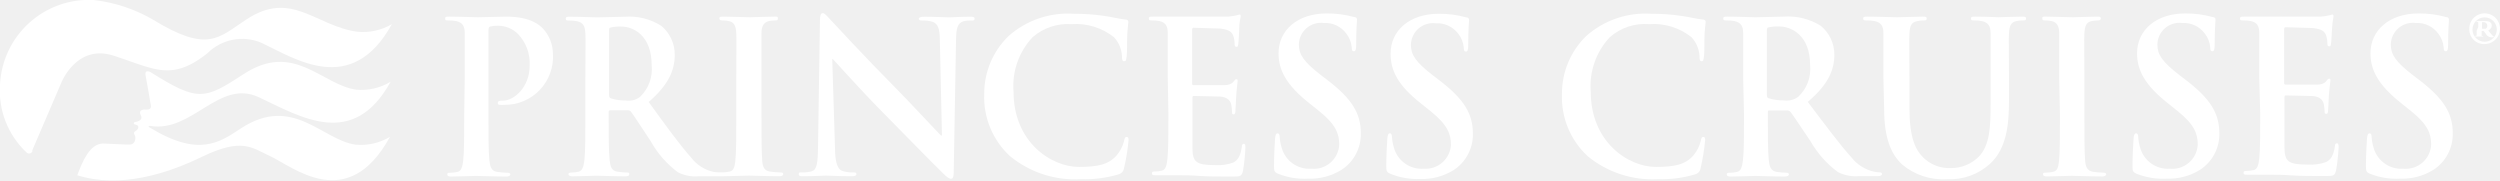
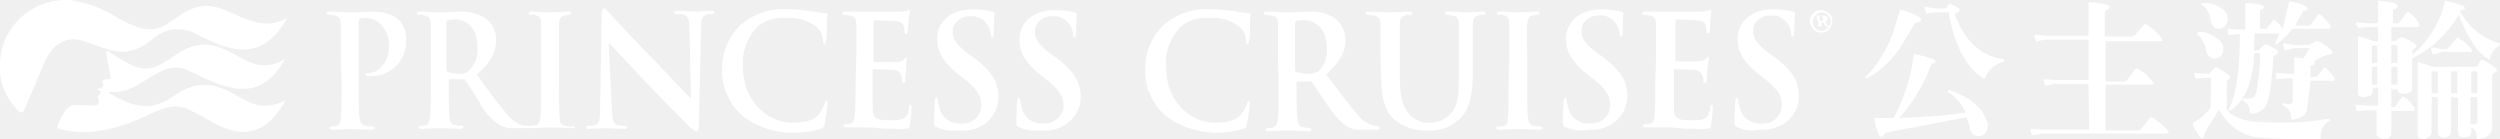
- <svg xmlns="http://www.w3.org/2000/svg" viewBox="0 0 236.05 17.04">
-   <defs>
-     <style>.cls-1{fill:#fff;}</style>
-   </defs>
-   <g id="圖層_2" data-name="圖層 2">
-     <g id="圖層_1-2" data-name="圖層 1">
-       <path class="cls-1" d="M43.88,7.35c0-3,0-3.58,0-4.22s-.19-1-.8-1.14a3.65,3.65,0,0,0-.73-.06c-.21,0-.32,0-.32-.18s.13-.18.41-.18c1,0,2.16.06,2.68.06.76,0,1.84-.06,2.7-.06,2.33,0,3.16.84,3.46,1.14a3.57,3.57,0,0,1,.93,2.37A4.54,4.54,0,0,1,47.61,9.9a2.64,2.64,0,0,1-.39,0c-.09,0-.22,0-.22-.18s.13-.22.52-.22c1,0,2.49-1.26,2.49-3.29a4,4,0,0,0-1.1-3A2.66,2.66,0,0,0,47,2.43a2.44,2.44,0,0,0-.73.08c-.09,0-.15.16-.15.38v8c0,1.83,0,3.41.09,4.26.06.56.17,1,.73,1.08a7.46,7.46,0,0,0,.95.08c.2,0,.3.06.3.16s-.15.2-.35.2c-1.23,0-2.4-.06-2.89-.06s-1.6.06-2.35.06c-.24,0-.37-.06-.37-.2s.08-.16.3-.16a2.89,2.89,0,0,0,.67-.08c.37-.08.47-.52.54-1.1.09-.84.09-2.41.09-4.24Z" />
-       <path class="cls-1" d="M78.84,13.93c0,1.55.3,2.07.69,2.21a3.1,3.1,0,0,0,1,.14c.22,0,.33,0,.33.16s-.18.2-.45.2c-1.28,0-2.07-.06-2.44-.06-.18,0-1.1.06-2.12.06-.26,0-.43,0-.43-.2s.12-.16.32-.16a3.48,3.48,0,0,0,.89-.1c.51-.16.59-.74.61-2.47l.18-11.79c0-.4.06-.68.26-.68s.39.26.73.62,3.23,3.5,6.1,6.39c1.34,1.35,4,4.22,4.33,4.54h.1l-.2-8.94c0-1.21-.2-1.59-.67-1.79a3.18,3.18,0,0,0-1-.12c-.24,0-.32-.06-.32-.18s.22-.18.51-.18c1,0,2,.06,2.38.06.22,0,1-.06,1.93-.06.26,0,.45,0,.45.18s-.12.18-.35.18A2.16,2.16,0,0,0,91,2c-.55.16-.71.58-.73,1.69l-.22,12.57c0,.44-.08.62-.26.62s-.45-.22-.67-.44c-1.24-1.2-3.76-3.8-5.8-5.86s-4.33-4.64-4.68-5h-.06Z" />
-       <path class="cls-1" d="M95.36,14.74a7.57,7.57,0,0,1-2.43-5.87,7.56,7.56,0,0,1,2.29-5.46,8.46,8.46,0,0,1,6.19-2.11,19.12,19.12,0,0,1,2.84.2c.74.1,1.37.28,2,.34.22,0,.29.12.29.24s-.06.4-.1,1.09,0,1.75-.06,2.15-.06.46-.24.46-.2-.16-.2-.44a2.87,2.87,0,0,0-.76-1.83,5.78,5.78,0,0,0-4-1.23,5.06,5.06,0,0,0-3.68,1.23,6.72,6.72,0,0,0-1.8,5.16c0,4.74,3.55,7.09,6.17,7.09,1.74,0,2.8-.2,3.59-1.12a3.33,3.33,0,0,0,.67-1.31c.06-.32.1-.4.25-.4s.18.14.18.3a19.14,19.14,0,0,1-.43,2.65.7.7,0,0,1-.51.58,11.16,11.16,0,0,1-3.53.46A9.69,9.69,0,0,1,95.36,14.74Z" />
-       <path class="cls-1" d="M110.26,7.35c0-3,0-3.58,0-4.22s-.18-1-.78-1.14a3.43,3.43,0,0,0-.7-.06c-.2,0-.31,0-.31-.18s.13-.18.4-.18l1.46,0,1.13,0c.58,0,4.17,0,4.51,0a6.53,6.53,0,0,0,.78-.12,1.67,1.67,0,0,1,.29-.08c.09,0,.11.08.11.18S117,2,117,2.89c0,.2-.05,1.08-.09,1.31s-.05.22-.18.22-.16-.1-.16-.28a2.33,2.33,0,0,0-.11-.72c-.13-.36-.31-.6-1.21-.72-.31,0-2.2-.08-2.56-.08-.09,0-.13.06-.13.2v5c0,.14,0,.22.13.22.4,0,2.47,0,2.88,0s.7-.1.87-.3.2-.26.29-.26.13,0,.13.16-.07.44-.14,1.45c0,.4-.07,1.2-.07,1.33s0,.38-.16.38-.16-.08-.16-.18a5.77,5.77,0,0,0-.07-.72c-.09-.4-.34-.7-1-.78-.34,0-2.13-.06-2.56-.06-.09,0-.11.08-.11.2v1.57c0,.68,0,2.51,0,3.09,0,1.37.32,1.67,2.16,1.67a4.16,4.16,0,0,0,1.69-.24c.47-.24.69-.66.81-1.47,0-.22.07-.3.2-.3s.14.16.14.36a17.17,17.17,0,0,1-.23,2.21c-.13.52-.29.52-1,.52-1.35,0-2.34,0-3.12-.06s-1.33-.06-1.87-.06c-.2,0-.6,0-1,0s-.88,0-1.24,0-.36-.06-.36-.2.07-.16.29-.16a2.71,2.71,0,0,0,.65-.08c.36-.08.45-.52.52-1.1.09-.84.09-2.41.09-4.24Z" />
-       <path class="cls-1" d="M120.66,16.4c-.31-.14-.37-.24-.37-.68,0-1.1.08-2.29.1-2.61s.08-.52.24-.52.2.18.2.34a4.25,4.25,0,0,0,.18,1,2.71,2.71,0,0,0,2.81,2,2.4,2.4,0,0,0,2.63-2.27c0-1-.29-1.89-1.92-3.19l-.9-.72c-2.16-1.71-2.91-3.11-2.91-4.72,0-2.19,1.81-3.76,4.53-3.76a9.38,9.38,0,0,1,2.61.34c.18,0,.27.1.27.24s-.08.84-.08,2.39c0,.44-.06.6-.22.6s-.2-.12-.2-.36a2.43,2.43,0,0,0-.51-1.31,2.47,2.47,0,0,0-2.14-1,2.08,2.08,0,0,0-2.34,2.05c0,.92.45,1.61,2.08,2.87l.55.42c2.38,1.81,3.22,3.19,3.22,5.08a4,4,0,0,1-1.85,3.46,5.61,5.61,0,0,1-3.12.82A6.71,6.71,0,0,1,120.66,16.4Z" />
-       <path class="cls-1" d="M131.26,16.4c-.31-.14-.37-.24-.37-.68,0-1.1.08-2.29.1-2.61s.08-.52.24-.52.2.18.2.34a4.24,4.24,0,0,0,.18,1,2.71,2.71,0,0,0,2.81,2A2.4,2.4,0,0,0,137,13.69c0-1-.3-1.89-1.92-3.19l-.9-.72C132,8.07,131.3,6.68,131.3,5.06c0-2.19,1.81-3.76,4.53-3.76a9.38,9.38,0,0,1,2.61.34c.18,0,.27.1.27.24s-.08.84-.08,2.39c0,.44-.06.6-.22.6s-.2-.12-.2-.36a2.43,2.43,0,0,0-.51-1.31,2.47,2.47,0,0,0-2.14-1,2.08,2.08,0,0,0-2.34,2.05c0,.92.45,1.61,2.08,2.87l.55.42c2.38,1.81,3.22,3.19,3.22,5.08a4,4,0,0,1-1.85,3.46,5.61,5.61,0,0,1-3.12.82A6.71,6.71,0,0,1,131.26,16.4Z" />
-       <path class="cls-1" d="M201.72,16.4c-.31-.14-.37-.24-.37-.68,0-1.1.08-2.29.1-2.61s.08-.52.24-.52.2.18.2.34a4.25,4.25,0,0,0,.18,1,2.71,2.71,0,0,0,2.81,2,2.4,2.4,0,0,0,2.63-2.27c0-1-.29-1.89-1.92-3.19l-.9-.72c-2.16-1.71-2.91-3.11-2.91-4.72,0-2.19,1.81-3.76,4.53-3.76a9.38,9.38,0,0,1,2.61.34c.18,0,.27.1.27.24s-.08.84-.08,2.39c0,.44-.06.6-.22.6s-.2-.12-.2-.36a2.43,2.43,0,0,0-.51-1.31,2.47,2.47,0,0,0-2.14-1,2.08,2.08,0,0,0-2.34,2.05c0,.92.45,1.61,2.08,2.87l.55.42c2.38,1.81,3.22,3.19,3.22,5.08a4,4,0,0,1-1.85,3.46,5.61,5.61,0,0,1-3.12.82A6.71,6.71,0,0,1,201.72,16.4Z" />
-       <path class="cls-1" d="M223.76,16.4c-.31-.14-.37-.24-.37-.68,0-1.1.08-2.29.1-2.61s.08-.52.24-.52.2.18.2.34a4.25,4.25,0,0,0,.18,1,2.71,2.71,0,0,0,2.81,2,2.4,2.4,0,0,0,2.63-2.27c0-1-.29-1.89-1.92-3.19l-.9-.72c-2.16-1.71-2.91-3.11-2.91-4.72,0-2.19,1.81-3.76,4.53-3.76a9.38,9.38,0,0,1,2.61.34c.18,0,.27.1.27.24s-.08.84-.08,2.39c0,.44-.06.6-.22.6s-.2-.12-.2-.36a2.43,2.43,0,0,0-.51-1.31,2.47,2.47,0,0,0-2.14-1,2.08,2.08,0,0,0-2.34,2.05c0,.92.45,1.61,2.08,2.87l.55.42c2.38,1.81,3.22,3.19,3.22,5.08a4,4,0,0,1-1.85,3.46,5.61,5.61,0,0,1-3.12.82A6.71,6.71,0,0,1,223.76,16.4Z" />
-       <path class="cls-1" d="M149.9,14.74a7.59,7.59,0,0,1-2.42-5.87,7.57,7.57,0,0,1,2.28-5.46,8.42,8.42,0,0,1,6.17-2.11,19,19,0,0,1,2.83.2c.74.1,1.37.28,2,.34.22,0,.29.12.29.24s-.06.4-.1,1.09,0,1.75-.06,2.15-.06.46-.23.46-.19-.16-.19-.44a2.87,2.87,0,0,0-.76-1.83,5.75,5.75,0,0,0-4-1.23A5,5,0,0,0,152,3.51a6.74,6.74,0,0,0-1.8,5.16c0,4.74,3.54,7.09,6.15,7.09,1.74,0,2.79-.2,3.57-1.12a3.36,3.36,0,0,0,.66-1.31c.06-.32.1-.4.25-.4s.17.14.17.3a19.16,19.16,0,0,1-.43,2.65.7.7,0,0,1-.51.58,11.09,11.09,0,0,1-3.52.46A9.64,9.64,0,0,1,149.9,14.74Z" />
-       <path class="cls-1" d="M164.59,7.35c0-3,0-3.58,0-4.22s-.19-1-.82-1.14a3.82,3.82,0,0,0-.74-.06c-.21,0-.32,0-.32-.18s.13-.18.42-.18c1,0,2.2.06,2.6.06.65,0,2.09-.06,2.68-.06a5.85,5.85,0,0,1,3.5.86,3.51,3.51,0,0,1,1.29,2.73c0,1.47-.59,2.83-2.51,4.46,1.69,2.23,3,4,4.12,5.24a3.75,3.75,0,0,0,2.13,1.35,2.93,2.93,0,0,0,.53.06c.15,0,.23.06.23.16s-.13.2-.36.2h-1.8a3.71,3.71,0,0,1-2-.38,9.43,9.43,0,0,1-2.6-2.93c-.76-1.1-1.63-2.45-1.88-2.75a.39.39,0,0,0-.34-.14l-1.65,0c-.1,0-.15,0-.15.16v.28c0,1.85,0,3.43.09,4.26.06.58.17,1,.74,1.1a8.55,8.55,0,0,0,.93.08c.15,0,.23.06.23.16s-.13.2-.38.2c-1.1,0-2.51-.06-2.79-.06s-1.56.06-2.32.06c-.25,0-.38-.06-.38-.2s.08-.16.3-.16a3,3,0,0,0,.68-.08c.38-.08.47-.52.55-1.1.1-.84.1-2.41.1-4.24Zm2.24,1.57c0,.22,0,.3.17.36a4.78,4.78,0,0,0,1.44.2,1.84,1.84,0,0,0,1.35-.34,3.59,3.59,0,0,0,1.12-3c0-2.83-1.79-3.64-2.91-3.64a4,4,0,0,0-1,.08c-.13,0-.17.12-.17.28Z" />
-       <path class="cls-1" d="M177.83,7.35c0-3,0-3.58,0-4.22s-.19-1-.83-1.14a3.89,3.89,0,0,0-.75-.06c-.21,0-.33,0-.33-.18s.13-.18.42-.18c1,0,2.23.06,2.8.06s1.67-.06,2.36-.06c.29,0,.42,0,.42.18s-.12.18-.31.18A2.82,2.82,0,0,0,181,2c-.52.1-.67.44-.71,1.14s0,1.19,0,4.22v2.79c0,2.89.56,4.1,1.5,4.9a3.47,3.47,0,0,0,2.4.82,3.69,3.69,0,0,0,2.65-1.08c1.06-1.1,1.11-2.89,1.11-4.94V7.35c0-3,0-3.58,0-4.22s-.19-1-.83-1.14a3.65,3.65,0,0,0-.69-.06c-.21,0-.33,0-.33-.18s.13-.18.4-.18c1,0,2.19.06,2.21.06.23,0,1.44-.06,2.19-.06.27,0,.4,0,.4.18s-.12.18-.34.18a2.84,2.84,0,0,0-.56.06c-.52.1-.67.44-.71,1.14s0,1.19,0,4.22V9.49c0,2.21-.21,4.56-1.82,6a5.6,5.6,0,0,1-4,1.43,6,6,0,0,1-4.26-1.38c-1-.92-1.71-2.39-1.71-5.28Z" />
-       <path class="cls-1" d="M194.43,7.35c0-3,0-3.58,0-4.22s-.22-1-.63-1.12a2.49,2.49,0,0,0-.67-.08c-.19,0-.3,0-.3-.2s.15-.16.45-.16c.71,0,1.88.06,2.42.06s1.56-.06,2.27-.06c.24,0,.39,0,.39.16s-.11.2-.3.2a3,3,0,0,0-.56.06c-.5.1-.65.44-.69,1.14s0,1.19,0,4.22v3.51c0,1.93,0,3.5.07,4.36.06.54.19.9.74,1a7.46,7.46,0,0,0,.95.08c.2,0,.3.06.3.16s-.15.2-.35.2c-1.23,0-2.4-.06-2.91-.06s-1.6.06-2.34.06c-.24,0-.37-.06-.37-.2s.07-.16.3-.16a2.88,2.88,0,0,0,.67-.08c.37-.08.48-.42.54-1,.09-.84.09-2.41.09-4.34Z" />
-       <path class="cls-1" d="M213.32,7.35c0-3,0-3.58,0-4.22s-.18-1-.79-1.14a3.57,3.57,0,0,0-.72-.06c-.2,0-.31,0-.31-.18s.13-.18.4-.18l1.49,0,1.16,0c.59,0,4.24,0,4.59,0a6.75,6.75,0,0,0,.79-.12,1.76,1.76,0,0,1,.29-.08c.09,0,.11.08.11.18s-.09.38-.15,1.29c0,.2-.05,1.08-.09,1.31s-.05.22-.18.22-.16-.1-.16-.28a2.3,2.3,0,0,0-.11-.72c-.13-.36-.31-.6-1.23-.72-.31,0-2.24-.08-2.61-.08-.09,0-.13.06-.13.2v5c0,.14,0,.22.13.22.4,0,2.52,0,2.94,0s.72-.1.88-.3.2-.26.29-.26.13,0,.13.16-.07.44-.15,1.45c0,.4-.07,1.2-.07,1.33s0,.38-.16.38-.17-.08-.17-.18a5.62,5.62,0,0,0-.07-.72c-.09-.4-.35-.7-1-.78-.35,0-2.17-.06-2.61-.06-.09,0-.11.08-.11.2v1.57c0,.68,0,2.51,0,3.09,0,1.37.33,1.67,2.2,1.67a4.32,4.32,0,0,0,1.73-.24c.48-.24.7-.66.83-1.47,0-.22.07-.3.2-.3s.15.16.15.36a16.91,16.91,0,0,1-.24,2.21c-.13.52-.29.52-1,.52-1.38,0-2.39,0-3.18-.06s-1.36-.06-1.91-.06c-.2,0-.61,0-1,0s-.9,0-1.27,0-.37-.06-.37-.2.07-.16.29-.16a2.81,2.81,0,0,0,.66-.08c.37-.08.46-.52.53-1.1.09-.84.09-2.41.09-4.24Z" />
-       <path class="cls-1" d="M73.66,16.28a7.47,7.47,0,0,1-.95-.08c-.56-.08-.69-.44-.74-1-.07-.86-.07-2.43-.07-4.36V7.35c0-3,0-3.58,0-4.22s.19-1,.69-1.14a3,3,0,0,1,.56-.06c.19,0,.3,0,.3-.2s-.15-.16-.39-.16c-.71,0-1.81.06-2.27.06s-1.71-.06-2.42-.06c-.3,0-.45,0-.45.16s.11.2.3.2a2.48,2.48,0,0,1,.67.08c.41.1.6.44.63,1.12s0,1.19,0,4.22v3.51c0,1.93,0,3.5-.09,4.34-.06.58-.17.92-.54,1a3,3,0,0,1-.59.07h-.5a2.65,2.65,0,0,1-.47-.05,3.65,3.65,0,0,1-2.08-1.35c-1.1-1.24-2.38-3-4-5.24,1.88-1.63,2.46-3,2.46-4.46a3.53,3.53,0,0,0-1.27-2.73A5.64,5.64,0,0,0,59,1.58c-.58,0-2,.06-2.62.06-.39,0-1.56-.06-2.55-.06-.28,0-.41,0-.41.18s.11.18.32.18a3.66,3.66,0,0,1,.73.06c.61.14.76.46.8,1.14s0,1.19,0,4.22v3.51c0,1.83,0,3.41-.09,4.24-.07.58-.17,1-.54,1.1a2.89,2.89,0,0,1-.67.08c-.22,0-.3.06-.3.16s.13.2.37.2c.74,0,1.92-.06,2.27-.06s1.66.06,2.74.06c.24,0,.37-.06.37-.2s-.07-.16-.22-.16a8.18,8.18,0,0,1-.91-.08c-.56-.08-.67-.52-.73-1.1-.09-.84-.09-2.41-.09-4.26v-.28c0-.12.06-.16.15-.16l1.62,0a.37.37,0,0,1,.34.14c.24.3,1.1,1.65,1.84,2.75A9.35,9.35,0,0,0,64,16.26a3.57,3.57,0,0,0,2,.38h2.35c.74,0,1.92-.06,2.35-.06s1.68.06,2.9.06c.2,0,.35-.06.35-.2S73.86,16.28,73.66,16.28ZM59.09,9.49a4.6,4.6,0,0,1-1.41-.2c-.13-.06-.17-.14-.17-.36V2.87c0-.16,0-.24.17-.28a3.84,3.84,0,0,1,1-.08c1.1,0,2.85.82,2.85,3.64a3.62,3.62,0,0,1-1.1,3A1.77,1.77,0,0,1,59.09,9.49Z" />
-       <path class="cls-1" d="M14.07,12c4.7,2.89,6.66,1.45,8.68.12,4.9-3.21,7.67,1.11,10.83,1.54a5.34,5.34,0,0,0,3.24-.74c-4,7.32-9.19,2.79-11.34,1.81-1.7-.78-2.61-1.76-6.42.08-3.32,1.61-7.73,3-11.76,1.74h0c.47-1.29,1.19-3,2.44-3,.36,0,2.36.13,2.57.1a.51.51,0,0,0,.44-.39c.1-.43-.08-.53-.1-.67s.12-.18.24-.28.21-.26.16-.39-.29-.15-.37-.19-.06-.19.07-.21c.68-.09.64-.45.57-.58-.28-.5.09-.57.27-.6a2.44,2.44,0,0,0,.41,0c.38-.07.22-.51.22-.51s-.38-2.28-.47-2.69.11-.49.45-.34l.09.06h0C18.69,9.61,19.3,9.42,23,7c4.76-3.12,7.36,1,10.64,1.47a5.35,5.35,0,0,0,3.24-.75c-3.53,6.41-8.46,3.33-12.44,1.46-3.76-1.76-6.28,3.37-10.26,2.71C14,11.86,14,12,14.07,12ZM33.76,3c-4-.54-6.23-4-10.53-1.14-2.62,1.72-3.6,3.16-8.78,0A14.31,14.31,0,0,0,8.84,0,8.4,8.4,0,0,0,0,8a8,8,0,0,0,2.5,6.39.34.34,0,0,0,.55-.08l0-.12L5.77,7.85s1.44-3.76,5-2.58c1.14.37,2.09.74,2.94,1,2,.62,3.51.63,5.86-1.23a4.65,4.65,0,0,1,5.11-1C27.86,5.53,33.2,9.17,37,2.28A5.38,5.38,0,0,1,33.76,3Z" />
-       <path class="cls-1" d="M233.15,2.79a1.45,1.45,0,1,1,1.45,1.37A1.38,1.38,0,0,1,233.15,2.79Zm2.6,0a1.15,1.15,0,0,0-2.3,0,1.15,1.15,0,0,0,2.3,0ZM234,2.55V2.16c0-.09-.06-.11-.19-.11s0,0,0,0,0-.06.08-.06h.06l.27,0,.36,0c.27,0,.69,0,.69.43,0,.16-.06.29-.33.47l.28.33c.21.24.24.24.27.24a0,0,0,0,1,0,0s0,.06-.14.06a.61.61,0,0,1-.62-.3l-.22-.3h-.19v.14c0,.28,0,.32,0,.33a.49.49,0,0,0,.16,0s0,0,0,0a.06.06,0,0,1-.06.06h-.06l-.25,0-.24,0h-.08s-.11,0-.11-.06a0,0,0,0,1,0,0c.14,0,.16,0,.17-.09a3.25,3.25,0,0,0,0-.41Zm.35.16a.5.5,0,0,0,.22,0,.23.23,0,0,0,.14,0,.3.3,0,0,0,.14-.27.34.34,0,0,0-.36-.35s-.11,0-.14,0Z" />
+ <svg xmlns="http://www.w3.org/2000/svg" version="1.1" id="圖層_1" x="0px" y="0px" viewBox="0 0 322 17.9" style="enable-background:new 0 0 322 17.9;" xml:space="preserve">
+   <style type="text/css">
+ 	.st0{fill:#FFFFFF;}
+ </style>
+   <g id="圖層_2">
+     <g id="圖層_1-2">
+       <path class="st0" d="M244.7,1.4c0-0.1,0.1-0.2,0.3-0.1c0.8,0.2,1.6,0.5,2.2,0.9c0.2,0.1,0.3,0.3,0.2,0.4s-0.2,0.3-0.6,0.3h-0.1    l-1.4,2.3c-1.1,2-2.7,3.7-4.7,4.8c-0.1,0.1-0.2,0.1-0.3,0s0-0.2,0.1-0.2c1.8-1.9,3.1-4.2,3.8-6.8L244.7,1.4z M243.3,17    c-0.4,0.1-0.6,0.2-0.6,0.3s-0.2,0.3-0.3,0.3c-0.2,0-0.3-0.1-0.4-0.2c-0.3-0.7-0.5-1.4-0.6-2.1c0-0.1,0-0.2,0.2-0.1h2.3    c1-1.8,1.7-3.8,2.2-5.8l0.4-2.3c0-0.1,0.1-0.2,0.1-0.1c0.8,0.1,1.5,0.3,2.3,0.6c0.3,0.1,0.4,0.2,0.4,0.3s-0.1,0.2-0.4,0.3    c-0.1,0-0.2,0.1-0.2,0.2c-0.9,2.5-2.3,4.8-4.1,6.8l2.1-0.1c2.3-0.1,4.5-0.3,6.5-0.6c-0.5-1-1.2-1.9-2.2-2.6    c-0.1,0-0.1-0.1-0.1-0.2c0,0,0,0,0,0c0-0.1,0.1-0.1,0.2-0.1c2.6,0.9,4.2,2.2,4.8,4c0.2,0.4,0.2,0.8,0,1.2    c-0.1,0.4-0.4,0.6-0.8,0.7c-0.3,0.1-0.7,0-1-0.2c-0.2-0.3-0.4-0.6-0.4-1l-0.4-1.2L243.3,17z M249.4,1.1h1.2l0.4-0.5    c0.1,0,0.1-0.1,0.2-0.1l1,0.5c0.3,0.2,0.2,0.5-0.3,0.7c-0.1,0-0.1,0.1-0.1,0.3l0.1,0.2c1.3,3.2,3.3,5,6,5.4c0.2,0,0.2,0.1,0.2,0.2    s0,0.2-0.2,0.2c-1,0.3-1.8,1-2.2,2c-0.1,0.2-0.1,0.2-0.4,0c-2.2-1.5-3.6-4.3-4.3-8.4h-1.7l-1,0.1c-0.1,0.1-0.2,0.1-0.2,0L247.9,1    c0-0.1,0.1-0.1,0.2-0.1L249.4,1.1z" />
+       <path class="st0" d="M269,10.8h-4.3l-1.1,0.2c-0.1,0.1-0.2,0-0.2-0.1l-0.2-0.6c0-0.1,0-0.1,0.2-0.1l1.3,0.1h4.3V5.1h-5.5l-1.1,0.2    c-0.1,0.1-0.2,0-0.2-0.1L262,4.6c0-0.1,0-0.1,0.2-0.1l1.3,0.1h5.5V0.4c0-0.1,0-0.1,0.1-0.1c0.7,0,1.5,0.1,2.2,0.3    c0.3,0.1,0.4,0.2,0.4,0.3c0,0.2-0.1,0.3-0.4,0.4s-0.2,0.1-0.2,0.3v3.1h3.5c0.2,0,0.3-0.1,0.4-0.2l1.1-1.3c0.1-0.1,0.2-0.1,0.4,0    c0.7,0.4,1.4,1,1.9,1.7c0.1,0.1,0.1,0.2,0.1,0.3s-0.1,0.1-0.3,0.1h-7v5.2h2.4c0.1,0,0.3-0.1,0.4-0.2l1-1.4c0.1-0.1,0.2-0.1,0.4,0    c0.8,0.4,1.4,1,1.9,1.7c0.1,0.1,0.1,0.2,0.1,0.2s-0.1,0.1-0.3,0.1h-5.9v5.9h4.2c0.2,0,0.3-0.1,0.4-0.2l1.1-1.4    c0.1-0.1,0.2-0.1,0.4,0c0.7,0.4,1.4,1,1.9,1.6c0.1,0.1,0.1,0.2,0.1,0.3c0,0.1-0.1,0.1-0.3,0.1h-16l-1.1,0.2    c-0.1,0.1-0.2,0-0.2-0.1l-0.2-0.6c0-0.1,0-0.1,0.2-0.1l1.3,0.1h6.1L269,10.8z" />
+       <path class="st0" d="M284.8,10h-0.7l-1,0.1c-0.1,0.1-0.2,0-0.3,0l-0.2-0.6c0-0.1,0-0.1,0.2-0.1l1.3,0.1h0.4c0.1,0,0.2-0.1,0.2-0.2    l0.6-0.6h0.2c0.6,0.3,1.1,0.6,1.6,1l0.2,0.2l-0.5,0.6V14c0.1,0.2,0.2,0.4,0.4,0.6c1.1,0.7,2.4,1.1,3.8,1.1c3,0.2,6,0.1,8.9-0.4    c0.1,0,0.2,0,0.2,0.1c0.1,0.1,0,0.1-0.1,0.2c-0.7,0.4-1.2,1.2-1.1,2.1c0,0.1,0,0.2-0.1,0.2h-0.1c-2.6,0.1-5.2,0-7.8-0.2    c-2.1-0.2-3.9-1.5-4.9-3.3c-0.1-0.1-0.1-0.2-0.2-0.2s-0.3,0.3-0.5,0.8c-0.6,0.8-1.1,1.7-1.5,2.6c0,0.1,0,0.2-0.1,0.2    s-0.1,0-0.3-0.1c-0.4-0.5-0.7-1.1-1-1.7c0-0.1,0-0.1,0.1-0.2c0.9-0.5,1.6-1.1,2.2-1.9L284.8,10z M283,4.2c0-0.1,0.1-0.1,0.2-0.1    l0,0c1.2,0,2.3,0.6,3,1.5c0.2,0.4,0.2,0.8,0.1,1.2c-0.1,0.4-0.4,0.6-0.7,0.7c-0.8,0.2-1.3-0.2-1.5-1.1c-0.1-0.8-0.5-1.5-1.1-2    C283,4.3,283,4.2,283,4.2z M283.5,0.5c0-0.1,0.1-0.1,0.2-0.1c1.1-0.1,2.2,0.3,3,1.2c0.2,0.4,0.3,0.8,0.2,1.2    c-0.1,0.4-0.3,0.7-0.7,0.8c-0.8,0.3-1.3-0.1-1.5-1.1c-0.1-0.7-0.4-1.4-1-1.8C283.6,0.7,283.5,0.6,283.5,0.5L283.5,0.5z M293.2,5.7    c-0.1,0-0.1,0-0.2,0l0.6-1.4h-3.2l-0.1,2.2h0.2c0.2,0,0.4,0,0.5-0.1l0.6-0.6c0.1-0.1,0.2-0.1,0.3-0.1c0.5,0.2,0.9,0.5,1.3,0.7    c0.2,0.1,0.3,0.3,0.2,0.4s-0.1,0.3-0.4,0.3c-0.1,0-0.2,0.2-0.2,0.3c-0.2,3.6-0.6,5.7-1,6.3c-0.4,0.6-1.2,1-1.9,0.9    c-0.1,0-0.1,0-0.1-0.1c0-0.6-0.3-1.2-0.8-1.5c-0.1,0-0.2-0.1-0.1-0.2c0.1-0.1,0.2-0.1,0.2-0.1c0,0,0,0,0,0c0.4,0,0.8,0,1.1-0.1    c0.2-0.1,0.4-0.6,0.5-1.2c0.4-2.7,0.5-4.2,0.3-4.6h-0.5L290.3,7v0.7c-0.3,3.3-1.3,5.4-3,6.5c-0.1,0.1-0.1,0.1-0.2,0s0-0.1,0-0.2    c0.9-1.7,1.4-4.9,1.4-9.6h-0.2l-1.2,0.1c-0.1,0-0.1,0-0.1-0.1l-0.1-0.6c0-0.1,0-0.1,0.2-0.1l1.4,0.1h0.7V0.5c0,0,0-0.1,0.1-0.1    c0.6,0,1.3,0.1,1.9,0.2c0.2,0.1,0.4,0.2,0.4,0.3s-0.1,0.3-0.3,0.3s-0.2,0.1-0.2,0.2v2.3h0.7c0.1,0,0.2,0,0.2-0.1l0.7-0.9    c0.1-0.1,0.2-0.2,0.3-0.1c0,0,0,0,0,0c0.4,0.3,0.8,0.7,1,1.2l0.8-3.5c0-0.1,0.1-0.2,0.2-0.1c0,0,0,0,0,0c0.6,0.1,1.2,0.2,1.8,0.5    c0.3,0.1,0.4,0.2,0.4,0.4s-0.1,0.2-0.4,0.3c-0.1,0-0.2,0.1-0.3,0.3l-0.9,1.6h1.8c0.1,0,0.2-0.1,0.3-0.2l0.8-1.1    c0.1-0.1,0.3-0.2,0.4-0.1c0,0,0,0,0,0c0.5,0.4,0.8,0.8,1.2,1.3c0.1,0.1,0.1,0.3,0.1,0.3c-0.1,0.1-0.2,0.2-0.3,0.2h-4.6    C294.6,4.5,294,5.2,293.2,5.7L293.2,5.7z M297.2,13.7c0,0.4-0.1,0.8-0.4,1.1c-0.5,0.4-1,0.6-1.6,0.6c-0.1,0-0.1,0-0.1-0.1    c0.1-0.7-0.3-1.4-1-1.7c-0.1,0-0.1-0.1-0.1-0.2c0-0.1,0.1-0.1,0.1-0.1c0,0,0,0,0,0l0.6,0.1c0.4,0,0.6-0.1,0.6-0.4v-2.9h-0.8    l-1.2,0.1c-0.1,0-0.1,0-0.1-0.1l-0.1-0.6c0-0.1,0-0.1,0.2-0.1l1.4,0.1h0.8V7.5c0-0.1,0-0.1,0.1-0.1l1.1,0.1l0.8-1.3h-2l-1,0.2    c-0.2,0.1-0.2,0.1-0.3,0l-0.1-0.7c0-0.1,0-0.2,0.2-0.1l1.3,0.2h1.7c0.1,0,0.2-0.1,0.3-0.1l0.7-0.4c0.1,0,0.2,0,0.3,0    c0.6,0.3,1.2,0.7,1.7,1.2c0.1,0.1,0.1,0.2,0.1,0.4c-0.1,0.1-0.3,0.1-0.4,0.1c-0.7,0.2-1.4,0.5-2,0.9c0.1,0,0.1,0.1,0.1,0.2    c0,0.2-0.1,0.3-0.4,0.4s-0.1,0.1-0.1,0.3v1.1h0.7c0.1,0,0.2,0,0.2-0.1l0.7-0.9c0.1-0.2,0.2-0.2,0.4-0.1c0.4,0.3,0.7,0.7,1,1.1    c0.1,0.1,0.1,0.2,0.1,0.4c-0.1,0.1-0.2,0.2-0.3,0.1h-2.8L297.2,13.7z" />
+       <path class="st0" d="M310.7,7.5v3.9c0,0.2-0.1,0.4-0.3,0.5c-0.3,0.1-0.6,0.2-0.9,0.2c-0.3,0-0.6-0.2-0.7-0.5c0,0,0-0.1,0-0.1H308    v2.3h0.2c0.1,0,0.2,0,0.3-0.1l0.8-1.1c0.1-0.2,0.2-0.2,0.4-0.1c0.5,0.4,0.9,0.8,1.2,1.3c0.1,0.1,0.1,0.2,0.1,0.4    c-0.1,0.1-0.2,0.2-0.3,0.1H308v2.9c0,0.3-0.2,0.5-0.4,0.6c-0.4,0.1-0.8,0.1-1.2-0.1c-0.2-0.1-0.3-0.3-0.3-0.5v-3h-1.3l-1.2,0.1    c-0.1,0-0.1,0-0.1-0.1l-0.1-0.6c0-0.1,0-0.1,0.2-0.1l1.4,0.1h1.3v-2.3h-0.7v0.4c0,0.2-0.1,0.5-0.3,0.6c-0.3,0.1-0.6,0.2-0.9,0.2    c-0.2,0-0.4,0-0.6-0.2c-0.1-0.1-0.2-0.3-0.1-0.4V4.9c0-0.1,0-0.2,0.1-0.2c0.6,0.1,1.2,0.3,1.8,0.6h0.7V3.5h-1.3l-1.2,0.1    c-0.1,0-0.1,0-0.1-0.1L303.4,3c0-0.1,0-0.1,0.2-0.1l1.4,0.1h1.3V0.2c0-0.1,0-0.1,0.1-0.1c0.6,0.1,1.3,0.1,1.9,0.3    c0.3,0.1,0.5,0.2,0.5,0.4s-0.1,0.3-0.4,0.4c-0.1,0-0.2,0.1-0.2,0.3V3h0.6c0.1,0,0.2-0.1,0.3-0.2l0.8-1.1c0.1-0.1,0.3-0.2,0.4-0.1    c0,0,0,0,0,0c0.5,0.4,0.9,0.8,1.2,1.3c0.1,0.1,0.1,0.2,0.1,0.4c-0.1,0.1-0.2,0.2-0.3,0.2H308v1.8h0.5c0.1,0,0.2,0,0.2-0.1l0.5-0.4    h0.2c0.6,0.2,1.1,0.5,1.6,0.8c0.4,0.3,0.3,0.5-0.1,0.7c-0.1,0.1-0.2,0.2-0.2,0.3v0.5c2.1-1.8,3.6-4.2,4.2-6.9    c0-0.1,0.1-0.1,0.2-0.1c0.7,0.2,1.4,0.4,2,0.6c0.3,0.1,0.4,0.3,0.4,0.4s-0.2,0.2-0.5,0.2l-0.2,0.1c0.5,0.9,1.1,1.7,1.9,2.4    c0.9,0.8,2,1.4,3.2,1.8c0.1,0,0.2,0.1,0.2,0.1s0,0.1-0.1,0.1c-0.7,0.4-1.1,1-1.3,1.7c0,0.1-0.1,0.2-0.2,0.1    c-1-0.6-1.7-1.5-2.3-2.5c-0.6-1-1.1-2.1-1.5-3.2C315.2,4.4,313.2,6.3,310.7,7.5z M306.2,5.9h-0.7v2.2h0.7V5.9z M306.2,8.6h-0.7    v2.3h0.7V8.6z M308,8.1h0.8V5.9c-0.1-0.1-0.1-0.1-0.2-0.1H308V8.1z M308,10.9h0.8V8.6H308V10.9z M315.7,12.5V17    c0,0.3-0.2,0.5-0.4,0.6c-0.3,0.2-0.7,0.2-1,0c-0.2-0.1-0.3-0.3-0.3-0.6v-4.5h-0.8v4.4c0,0.3-0.1,0.5-0.3,0.7    c-0.3,0.2-0.6,0.3-0.9,0.3c-0.2,0-0.4-0.1-0.5-0.2c-0.1-0.1-0.2-0.3-0.1-0.4V8.2V8h0.1c0.6,0.2,1.2,0.4,1.8,0.6h5.4    c0.2,0,0.3,0,0.4-0.1l0.4-0.7c0.1-0.1,0.2-0.1,0.4,0c0.5,0.2,1,0.6,1.5,0.9c0.3,0.3,0.2,0.6-0.2,0.7c-0.1,0-0.2,0.2-0.2,0.3v6.4    c0.1,0.6-0.2,1.1-0.7,1.5c-0.4,0.2-0.8,0.3-1.2,0.3c-0.1,0-0.1-0.1-0.1-0.2c0-0.3,0-0.6-0.2-0.9c-0.1-0.1-0.3-0.3-0.5-0.4V17    c0,0.3-0.2,0.5-0.4,0.6c-0.3,0.1-0.7,0.1-1,0c-0.2-0.1-0.3-0.3-0.3-0.5v-4.5L315.7,12.5z M314.5,6.3h0.6c0.1,0,0.2-0.1,0.3-0.2    l1-1.2c0.1-0.1,0.2-0.1,0.3,0c0.6,0.4,1.2,0.9,1.6,1.4c0.1,0.1,0.1,0.2,0.1,0.3s-0.1,0.1-0.3,0.1h-3.6L313.5,7    c-0.1,0.1-0.2,0-0.2-0.1l-0.2-0.7c0-0.1,0-0.1,0.2-0.1L314.5,6.3z M314,9.2h-0.8V12h0.8V9.2z M316.5,9.2h-0.8V12h0.8V9.2z     M318.2,12h0.9V9.5c0-0.2-0.1-0.3-0.2-0.3h-0.6V12z M318.2,16h0.7c0.1-0.1,0.2-0.2,0.2-0.4v-3.1h-0.9V16z" />
+       <path class="st0" d="M43.9,7.3c0-3,0-3.6,0-4.2s-0.2-1-0.8-1.1c-0.2,0-0.5-0.1-0.7-0.1c-0.2,0-0.3,0-0.3-0.2s0.1-0.2,0.4-0.2    c1,0,2.2,0.1,2.7,0.1c0.8,0,1.8-0.1,2.7-0.1c2.3,0,3.2,0.8,3.5,1.1c0.6,0.6,0.9,1.5,0.9,2.4c0.2,2.5-1.7,4.7-4.3,4.8    c-0.1,0-0.2,0-0.3,0c-0.1,0-0.3,0-0.4,0c-0.1,0-0.2,0-0.2-0.2s0.1-0.2,0.5-0.2c1,0,2.5-1.3,2.5-3.3c0.1-1.1-0.3-2.2-1.1-3    c-0.5-0.5-1.2-0.8-1.9-0.8c-0.2,0-0.5,0-0.7,0.1c-0.1,0-0.2,0.2-0.2,0.4v8c0,1.8,0,3.4,0.1,4.3c0.1,0.6,0.2,1,0.7,1.1    c0.3,0,0.6,0.1,1,0.1c0.2,0,0.3,0.1,0.3,0.2s-0.2,0.2-0.3,0.2c-1.2,0-2.4-0.1-2.9-0.1s-1.6,0.1-2.3,0.1c-0.2,0-0.4-0.1-0.4-0.2    s0.1-0.2,0.3-0.2c0.2,0,0.5,0,0.7-0.1c0.4-0.1,0.5-0.5,0.5-1.1c0.1-0.8,0.1-2.4,0.1-4.2L43.9,7.3z" />
+       <path class="st0" d="M78.8,13.9c0,1.6,0.3,2.1,0.7,2.2c0.3,0.1,0.7,0.1,1,0.1c0.2,0,0.3,0,0.3,0.2s-0.2,0.2-0.4,0.2    c-1.3,0-2.1-0.1-2.4-0.1c-0.2,0-1.1,0.1-2.1,0.1c-0.3,0-0.4,0-0.4-0.2s0.1-0.2,0.3-0.2c0.3,0,0.6,0,0.9-0.1    c0.5-0.2,0.6-0.7,0.6-2.5l0.2-11.8c0-0.4,0.1-0.7,0.3-0.7s0.4,0.3,0.7,0.6s3.2,3.5,6.1,6.4c1.3,1.4,4,4.2,4.3,4.5h0.1l-0.2-8.9    c0-1.2-0.2-1.6-0.7-1.8c-0.3-0.1-0.7-0.1-1-0.1c-0.2,0-0.3-0.1-0.3-0.2s0.2-0.2,0.5-0.2c1,0,2,0.1,2.4,0.1c0.2,0,1-0.1,1.9-0.1    c0.3,0,0.4,0,0.4,0.2s-0.1,0.2-0.3,0.2c-0.2,0-0.5,0-0.7,0.1c-0.6,0.2-0.7,0.6-0.7,1.7L90,16.3c0,0.4-0.1,0.6-0.3,0.6    s-0.4-0.2-0.7-0.4c-1.2-1.2-3.8-3.8-5.8-5.9s-4.3-4.6-4.7-5h-0.1L78.8,13.9z" />
+       <path class="st0" d="M95.4,14.7c-1.6-1.5-2.5-3.7-2.4-5.9c0-2.1,0.8-4,2.3-5.5c1.7-1.5,3.9-2.3,6.2-2.1c1,0,1.9,0.1,2.8,0.2    c0.7,0.1,1.4,0.3,2,0.3c0.2,0,0.3,0.1,0.3,0.2s-0.1,0.4-0.1,1.1s0,1.8-0.1,2.2s-0.1,0.5-0.2,0.5s-0.2-0.2-0.2-0.4    c0-0.7-0.3-1.3-0.8-1.8c-1.1-0.9-2.6-1.3-4-1.2c-1.3-0.1-2.7,0.3-3.7,1.2c-1.3,1.4-2,3.3-1.8,5.2c0,4.7,3.6,7.1,6.2,7.1    c1.7,0,2.8-0.2,3.6-1.1c0.3-0.4,0.5-0.8,0.7-1.3c0.1-0.3,0.1-0.4,0.2-0.4s0.2,0.1,0.2,0.3c-0.1,0.9-0.2,1.8-0.4,2.7    c0,0.3-0.2,0.5-0.5,0.6c-1.1,0.3-2.3,0.5-3.5,0.5C99.7,17.1,97.2,16.3,95.4,14.7z" />
+       <path class="st0" d="M110.3,7.3c0-3,0-3.6,0-4.2s-0.2-1-0.8-1.1c-0.2,0-0.5-0.1-0.7-0.1c-0.2,0-0.3,0-0.3-0.2s0.1-0.2,0.4-0.2h1.5    h1.1c0.6,0,4.2,0,4.5,0c0.3,0,0.5-0.1,0.8-0.1c0.1,0,0.2-0.1,0.3-0.1c0.1,0,0.1,0.1,0.1,0.2S117,2,117,2.9c0,0.2-0.1,1.1-0.1,1.3    s-0.1,0.2-0.2,0.2s-0.2-0.1-0.2-0.3c0-0.2,0-0.5-0.1-0.7c-0.1-0.4-0.3-0.6-1.2-0.7c-0.3,0-2.2-0.1-2.6-0.1c-0.1,0-0.1,0.1-0.1,0.2    v5c0,0.1,0,0.2,0.1,0.2c0.4,0,2.5,0,2.9,0s0.7-0.1,0.9-0.3s0.2-0.3,0.3-0.3s0.1,0,0.1,0.2s-0.1,0.4-0.1,1.4c0,0.4-0.1,1.2-0.1,1.3    s0,0.4-0.2,0.4s-0.2-0.1-0.2-0.2c0-0.2,0-0.5-0.1-0.7c-0.1-0.4-0.3-0.7-1-0.8c-0.3,0-2.1-0.1-2.6-0.1c-0.1,0-0.1,0.1-0.1,0.2v1.6    c0,0.7,0,2.5,0,3.1c0,1.4,0.3,1.7,2.2,1.7c0.6,0,1.1,0,1.7-0.2c0.5-0.2,0.7-0.7,0.8-1.5c0-0.2,0.1-0.3,0.2-0.3s0.1,0.2,0.1,0.4    c0,0.7-0.1,1.5-0.2,2.2c-0.1,0.5-0.3,0.5-1,0.5c-1.3,0-2.3,0-3.1-0.1s-1.3-0.1-1.9-0.1c-0.2,0-0.6,0-1,0s-0.9,0-1.2,0    s-0.4-0.1-0.4-0.2s0.1-0.2,0.3-0.2c0.2,0,0.4,0,0.7-0.1c0.4-0.1,0.4-0.5,0.5-1.1c0.1-0.8,0.1-2.4,0.1-4.2L110.3,7.3z" />
+       <path class="st0" d="M120.7,16.4c-0.3-0.1-0.4-0.2-0.4-0.7c0-1.1,0.1-2.3,0.1-2.6s0.1-0.5,0.2-0.5s0.2,0.2,0.2,0.3    c0,0.3,0.1,0.7,0.2,1c0.3,1.3,1.5,2.1,2.8,2c1.3,0.1,2.5-0.8,2.6-2.2c0,0,0-0.1,0-0.1c0-1-0.3-1.9-1.9-3.2l-0.9-0.7    c-2.2-1.7-2.9-3.1-2.9-4.7c0-2.2,1.8-3.8,4.5-3.8c0.9,0,1.8,0.1,2.6,0.3c0.2,0,0.3,0.1,0.3,0.2S128,2.7,128,4.2    c0,0.4-0.1,0.6-0.2,0.6s-0.2-0.1-0.2-0.4c0-0.5-0.2-0.9-0.5-1.3c-0.5-0.7-1.3-1.1-2.1-1c-1.1-0.1-2.2,0.7-2.3,1.8    c0,0.1,0,0.2,0,0.2c0,0.9,0.4,1.6,2.1,2.9l0.6,0.4c2.4,1.8,3.2,3.2,3.2,5.1c0,1.4-0.7,2.7-1.8,3.5c-0.9,0.6-2,0.9-3.1,0.8    C122.5,16.9,121.6,16.8,120.7,16.4z" />
+       <path class="st0" d="M131.3,16.4c-0.3-0.1-0.4-0.2-0.4-0.7c0-1.1,0.1-2.3,0.1-2.6s0.1-0.5,0.2-0.5s0.2,0.2,0.2,0.3    c0,0.3,0.1,0.7,0.2,1c0.3,1.3,1.5,2.1,2.8,2c1.3,0.1,2.5-0.9,2.6-2.2c0,0,0,0,0,0c0-1-0.3-1.9-1.9-3.2l-0.9-0.7    c-2.2-1.7-2.9-3.1-2.9-4.7c0-2.2,1.8-3.8,4.5-3.8c0.9,0,1.8,0.1,2.6,0.3c0.2,0,0.3,0.1,0.3,0.2s-0.1,0.8-0.1,2.4    c0,0.4-0.1,0.6-0.2,0.6s-0.2-0.1-0.2-0.4c0-0.5-0.2-0.9-0.5-1.3c-0.5-0.7-1.3-1.1-2.1-1c-1.1-0.1-2.2,0.7-2.3,1.8    c0,0.1,0,0.2,0,0.2c0,0.9,0.4,1.6,2.1,2.9l0.6,0.4c2.4,1.8,3.2,3.2,3.2,5.1c0,1.4-0.7,2.7-1.9,3.5c-0.9,0.6-2,0.9-3.1,0.8    C133.1,16.9,132.2,16.8,131.3,16.4z" />
+       <path class="st0" d="M201.7,16.4c-0.3-0.1-0.4-0.2-0.4-0.7c0-1.1,0.1-2.3,0.1-2.6s0.1-0.5,0.2-0.5s0.2,0.2,0.2,0.3    c0,0.3,0.1,0.7,0.2,1c0.3,1.3,1.5,2.1,2.8,2c1.3,0.1,2.5-0.8,2.6-2.2c0,0,0-0.1,0-0.1c0-1-0.3-1.9-1.9-3.2l-0.9-0.7    c-2.2-1.7-2.9-3.1-2.9-4.7c0-2.2,1.8-3.8,4.5-3.8c0.9,0,1.8,0.1,2.6,0.3c0.2,0,0.3,0.1,0.3,0.2s-0.1,0.8-0.1,2.4    c0,0.4-0.1,0.6-0.2,0.6s-0.2-0.1-0.2-0.4c0-0.5-0.2-0.9-0.5-1.3c-0.5-0.7-1.3-1.1-2.1-1c-1.1-0.1-2.2,0.7-2.3,1.8    c0,0.1,0,0.2,0,0.2c0,0.9,0.4,1.6,2.1,2.9l0.6,0.4c2.4,1.8,3.2,3.2,3.2,5.1c0,1.4-0.7,2.7-1.9,3.5c-0.9,0.6-2,0.9-3.1,0.8    C203.6,16.9,202.6,16.8,201.7,16.4z" />
+       <path class="st0" d="M223.8,16.4c-0.3-0.1-0.4-0.2-0.4-0.7c0-1.1,0.1-2.3,0.1-2.6s0.1-0.5,0.2-0.5s0.2,0.2,0.2,0.3    c0,0.3,0.1,0.7,0.2,1c0.3,1.3,1.5,2.1,2.8,2c1.3,0.1,2.5-0.8,2.6-2.2c0,0,0-0.1,0-0.1c0-1-0.3-1.9-1.9-3.2l-0.9-0.7    c-2.2-1.7-2.9-3.1-2.9-4.7c0-2.2,1.8-3.8,4.5-3.8c0.9,0,1.8,0.1,2.6,0.3c0.2,0,0.3,0.1,0.3,0.2s-0.1,0.8-0.1,2.4    c0,0.4-0.1,0.6-0.2,0.6s-0.2-0.1-0.2-0.4c0-0.5-0.2-0.9-0.5-1.3c-0.5-0.7-1.3-1.1-2.1-1c-1.1-0.1-2.2,0.7-2.3,1.8    c0,0.1,0,0.2,0,0.2c0,0.9,0.4,1.6,2.1,2.9l0.6,0.4c2.4,1.8,3.2,3.2,3.2,5.1c0,1.4-0.7,2.7-1.9,3.5c-0.9,0.6-2,0.9-3.1,0.8    C225.6,16.9,224.7,16.8,223.8,16.4z" />
+       <path class="st0" d="M149.9,14.7c-1.6-1.5-2.5-3.7-2.4-5.9c0-2.1,0.8-4,2.3-5.5c1.7-1.5,3.9-2.3,6.2-2.1c0.9,0,1.9,0.1,2.8,0.2    c0.7,0.1,1.4,0.3,2,0.3c0.2,0,0.3,0.1,0.3,0.2s-0.1,0.4-0.1,1.1s0,1.8-0.1,2.2s-0.1,0.5-0.2,0.5s-0.2-0.2-0.2-0.4    c0-0.7-0.3-1.3-0.8-1.8c-1.1-0.9-2.6-1.3-4-1.2c-1.4-0.1-2.7,0.3-3.7,1.2c-1.3,1.4-2,3.3-1.8,5.2c0,4.7,3.5,7.1,6.1,7.1    c1.7,0,2.8-0.2,3.6-1.1c0.3-0.4,0.5-0.8,0.7-1.3c0.1-0.3,0.1-0.4,0.2-0.4s0.2,0.1,0.2,0.3c-0.1,0.9-0.2,1.8-0.4,2.7    c0,0.3-0.2,0.5-0.5,0.6c-1.1,0.3-2.3,0.5-3.5,0.5C154.1,17,151.8,16.3,149.9,14.7z" />
+       <path class="st0" d="M164.6,7.3c0-3,0-3.6,0-4.2s-0.2-1-0.8-1.1c-0.2,0-0.5-0.1-0.7-0.1c-0.2,0-0.3,0-0.3-0.2s0.1-0.2,0.4-0.2    c1,0,2.2,0.1,2.6,0.1c0.6,0,2.1-0.1,2.7-0.1c1.2-0.1,2.5,0.2,3.5,0.9c0.8,0.7,1.3,1.7,1.3,2.7c0,1.5-0.6,2.8-2.5,4.5    c1.7,2.2,3,4,4.1,5.2c0.5,0.7,1.3,1.2,2.1,1.4c0.2,0,0.4,0.1,0.5,0.1c0.1,0,0.2,0.1,0.2,0.2s-0.1,0.2-0.4,0.2h-1.8    c-0.7,0.1-1.4-0.1-2-0.4c-1.1-0.8-1.9-1.8-2.6-2.9c-0.8-1.1-1.6-2.4-1.9-2.8c-0.1-0.1-0.2-0.2-0.3-0.1h-1.6c-0.1,0-0.1,0-0.1,0.2    v0.3c0,1.9,0,3.4,0.1,4.3c0.1,0.6,0.2,1,0.7,1.1c0.3,0,0.6,0.1,0.9,0.1c0.1,0,0.2,0.1,0.2,0.2s-0.1,0.2-0.4,0.2    c-1.1,0-2.5-0.1-2.8-0.1s-1.6,0.1-2.3,0.1c-0.2,0-0.4-0.1-0.4-0.2s0.1-0.2,0.3-0.2c0.2,0,0.5,0,0.7-0.1c0.4-0.1,0.5-0.5,0.6-1.1    c0.1-0.8,0.1-2.4,0.1-4.2L164.6,7.3z M166.8,8.9c0,0.2,0,0.3,0.2,0.4c0.5,0.1,1,0.2,1.4,0.2c0.5,0.1,1-0.1,1.4-0.3    c0.8-0.8,1.2-1.9,1.1-3c0-2.8-1.8-3.6-2.9-3.6c-0.3,0-0.7,0-1,0.1c-0.1,0-0.2,0.1-0.2,0.3V8.9z" />
+       <path class="st0" d="M177.8,7.3c0-3,0-3.6,0-4.2s-0.2-1-0.8-1.1c-0.2,0-0.5-0.1-0.8-0.1c-0.2,0-0.3,0-0.3-0.2s0.1-0.2,0.4-0.2    c1,0,2.2,0.1,2.8,0.1s1.7-0.1,2.4-0.1c0.3,0,0.4,0,0.4,0.2s-0.1,0.2-0.3,0.2c-0.2,0-0.4,0-0.6,0.1c-0.5,0.1-0.7,0.4-0.7,1.1    s0,1.2,0,4.2v2.8c0,2.9,0.6,4.1,1.5,4.9c0.7,0.6,1.5,0.9,2.4,0.8c1,0,1.9-0.4,2.6-1.1c1.1-1.1,1.1-2.9,1.1-4.9V7.3    c0-3,0-3.6,0-4.2s-0.2-1-0.8-1.1c-0.2,0-0.5-0.1-0.7-0.1c-0.2,0-0.3,0-0.3-0.2s0.1-0.2,0.4-0.2c1,0,2.2,0.1,2.2,0.1    c0.2,0,1.4-0.1,2.2-0.1c0.3,0,0.4,0,0.4,0.2s-0.1,0.2-0.3,0.2c-0.2,0-0.4,0-0.6,0.1c-0.5,0.1-0.7,0.4-0.7,1.1s0,1.2,0,4.2v2.1    c0,2.2-0.2,4.6-1.8,6c-1.1,1-2.5,1.5-4,1.4c-1.5,0.1-3.1-0.4-4.3-1.4c-1-0.9-1.7-2.4-1.7-5.3L177.8,7.3z" />
+       <path class="st0" d="M194.4,7.3c0-3,0-3.6,0-4.2s-0.2-1-0.6-1.1c-0.2-0.1-0.4-0.1-0.7-0.1c-0.2,0-0.3,0-0.3-0.2s0.1-0.2,0.4-0.2    c0.7,0,1.9,0.1,2.4,0.1s1.6-0.1,2.3-0.1c0.2,0,0.4,0,0.4,0.2s-0.1,0.2-0.3,0.2c-0.2,0-0.4,0-0.6,0.1c-0.5,0.1-0.6,0.4-0.7,1.1    s0,1.2,0,4.2v3.5c0,1.9,0,3.5,0.1,4.4c0.1,0.5,0.2,0.9,0.7,1c0.3,0,0.6,0.1,0.9,0.1c0.2,0,0.3,0.1,0.3,0.2s-0.1,0.2-0.4,0.2    c-1.2,0-2.4-0.1-2.9-0.1s-1.6,0.1-2.3,0.1c-0.2,0-0.4-0.1-0.4-0.2s0.1-0.2,0.3-0.2c0.2,0,0.5,0,0.7-0.1c0.4-0.1,0.5-0.4,0.5-1    c0.1-0.8,0.1-2.4,0.1-4.3L194.4,7.3z" />
+       <path class="st0" d="M213.3,7.3c0-3,0-3.6,0-4.2s-0.2-1-0.8-1.1c-0.2,0-0.5-0.1-0.7-0.1c-0.2,0-0.3,0-0.3-0.2s0.1-0.2,0.4-0.2h1.5    h1.2c0.6,0,4.2,0,4.6,0c0.3,0,0.5-0.1,0.8-0.1c0.1,0,0.2-0.1,0.3-0.1c0.1,0,0.1,0.1,0.1,0.2s-0.1,0.4-0.1,1.3    c0,0.2-0.1,1.1-0.1,1.3s-0.1,0.2-0.2,0.2s-0.2-0.1-0.2-0.3c0-0.2,0-0.5-0.1-0.7c-0.1-0.4-0.3-0.6-1.2-0.7c-0.3,0-2.2-0.1-2.6-0.1    c-0.1,0-0.1,0.1-0.1,0.2v5c0,0.1,0,0.2,0.1,0.2c0.4,0,2.5,0,2.9,0s0.7-0.1,0.9-0.3s0.2-0.3,0.3-0.3s0.1,0,0.1,0.2S220,8,219.9,9    c0,0.4-0.1,1.2-0.1,1.3s0,0.4-0.2,0.4s-0.2-0.1-0.2-0.2c0-0.2,0-0.5-0.1-0.7c-0.1-0.4-0.4-0.7-1-0.8c-0.4,0-2.2-0.1-2.6-0.1    c-0.1,0-0.1,0.1-0.1,0.2v1.6c0,0.7,0,2.5,0,3.1c0,1.4,0.3,1.7,2.2,1.7c0.6,0,1.2,0,1.7-0.2c0.5-0.2,0.7-0.7,0.8-1.5    c0-0.2,0.1-0.3,0.2-0.3s0.1,0.2,0.1,0.4c0,0.7-0.1,1.5-0.2,2.2c-0.1,0.5-0.3,0.5-1,0.5c-1.4,0-2.4,0-3.2-0.1s-1.4-0.1-1.9-0.1    c-0.2,0-0.6,0-1,0s-0.9,0-1.3,0s-0.4-0.1-0.4-0.2s0.1-0.2,0.3-0.2c0.2,0,0.4,0,0.7-0.1c0.4-0.1,0.5-0.5,0.5-1.1    c0.1-0.8,0.1-2.4,0.1-4.2L213.3,7.3z" />
+       <path class="st0" d="M73.7,16.3c-0.3,0-0.6,0-0.9-0.1c-0.6-0.1-0.7-0.4-0.7-1c-0.1-0.9-0.1-2.4-0.1-4.4V7.3c0-3,0-3.6,0-4.2    s0.2-1,0.7-1.1c0.2,0,0.4-0.1,0.6-0.1c0.2,0,0.3,0,0.3-0.2s-0.2-0.2-0.4-0.2c-0.7,0-1.8,0.1-2.3,0.1s-1.7-0.1-2.4-0.1    c-0.3,0-0.4,0-0.4,0.2s0.1,0.2,0.3,0.2c0.2,0,0.5,0,0.7,0.1c0.4,0.1,0.6,0.4,0.6,1.1s0,1.2,0,4.2v3.5c0,1.9,0,3.5-0.1,4.3    c-0.1,0.6-0.2,0.9-0.5,1c-0.2,0-0.4,0.1-0.6,0.1h-0.5c-0.2,0-0.3,0-0.5,0c-0.8-0.2-1.6-0.7-2.1-1.4c-1.1-1.2-2.4-3-4-5.2    c1.9-1.6,2.5-3,2.5-4.5c0-1.1-0.5-2.1-1.3-2.7c-1-0.6-2.2-1-3.4-0.9c-0.6,0-2,0.1-2.6,0.1c-0.4,0-1.6-0.1-2.5-0.1    c-0.3,0-0.4,0-0.4,0.2s0.1,0.2,0.3,0.2c0.2,0,0.5,0,0.7,0.1c0.6,0.1,0.8,0.5,0.8,1.1s0,1.2,0,4.2v3.5c0,1.8,0,3.4-0.1,4.2    c-0.1,0.6-0.2,1-0.5,1.1c-0.2,0.1-0.4,0.1-0.7,0.1c-0.2,0-0.3,0.1-0.3,0.2s0.1,0.2,0.4,0.2c0.7,0,1.9-0.1,2.3-0.1s1.7,0.1,2.7,0.1    c0.2,0,0.4-0.1,0.4-0.2s-0.1-0.2-0.2-0.2c-0.3,0-0.6,0-0.9-0.1c-0.6-0.1-0.7-0.5-0.7-1.1c-0.1-0.8-0.1-2.4-0.1-4.3v-0.3    c0-0.1,0.1-0.2,0.2-0.2h1.6c0.1,0,0.3,0,0.3,0.1c0.2,0.3,1.1,1.6,1.8,2.8c0.6,1.2,1.5,2.2,2.6,3c0.6,0.3,1.3,0.5,2,0.4h2.3    c0.7,0,1.9-0.1,2.3-0.1s1.7,0.1,2.9,0.1c0.2,0,0.3-0.1,0.3-0.2S73.9,16.3,73.7,16.3z M59.1,9.5c-0.5,0-1-0.1-1.4-0.2    c-0.1-0.1-0.2-0.1-0.2-0.4V2.9c0-0.2,0-0.2,0.2-0.3c0.3-0.1,0.7-0.1,1-0.1c1.1,0,2.8,0.8,2.8,3.6c0.1,1.1-0.3,2.2-1.1,3    C60,9.4,59.6,9.6,59.1,9.5z" />
+       <path class="st0" d="M14.1,12c4.7,2.9,6.7,1.4,8.7,0.1c4.9-3.2,7.7,1.1,10.8,1.5c1.1,0.1,2.3-0.2,3.2-0.7c-4,7.3-9.2,2.8-11.3,1.8    c-1.7-0.8-2.6-1.8-6.4,0.1c-3.3,1.6-7.7,3-11.8,1.7l0,0c0.5-1.3,1.2-3,2.4-3c0.4,0,2.4,0.1,2.6,0.1c0.2,0,0.4-0.2,0.4-0.4    c0.1-0.4-0.1-0.5-0.1-0.7s0.1-0.2,0.2-0.3s0.2-0.3,0.2-0.4s-0.3-0.1-0.4-0.2s-0.1-0.2,0.1-0.2c0.7-0.1,0.6-0.4,0.6-0.6    c-0.3-0.5,0.1-0.6,0.3-0.6c0.1,0,0.3,0,0.4,0c0.4-0.1,0.2-0.5,0.2-0.5s-0.4-2.3-0.5-2.7s0.1-0.5,0.4-0.3l0.1,0.1l0,0    c4.4,2.8,5,2.6,8.7,0.1c4.8-3.1,7.4,1,10.6,1.5c1.1,0.1,2.3-0.2,3.2-0.8c-3.5,6.4-8.5,3.3-12.4,1.5c-3.8-1.8-6.3,3.4-10.3,2.7    C14,11.9,14,12,14.1,12z M33.8,3c-4-0.5-6.2-4-10.5-1.1c-2.6,1.7-3.6,3.2-8.8,0c-1.7-1-3.6-1.6-5.6-1.9C4.2-0.2,0.3,3.3,0,7.9    C0,8,0,8,0,8c-0.2,2.4,0.7,4.7,2.5,6.4c0.1,0.1,0.3,0.1,0.5,0c0,0,0.1-0.1,0.1-0.1v-0.1l2.7-6.3c0,0,1.4-3.8,5-2.6    c1.1,0.4,2.1,0.7,2.9,1c2,0.6,3.5,0.6,5.9-1.2c1.3-1.3,3.4-1.7,5.1-1c3.2,1.5,8.5,5.1,12.3-1.8C36,2.9,34.9,3.1,33.8,3z" />
+       <path class="st0" d="M233.1,2.8c0-0.8,0.6-1.5,1.4-1.5s1.5,0.6,1.5,1.4c0,0.8-0.6,1.5-1.4,1.5c0,0-0.1,0-0.1,0    C233.8,4.2,233.2,3.6,233.1,2.8C233.2,2.8,233.2,2.8,233.1,2.8z M235.8,2.8c0-0.6-0.5-1.2-1.1-1.2c-0.6,0-1.2,0.5-1.2,1.2    s0.5,1.2,1.2,1.2C235.2,3.9,235.8,3.4,235.8,2.8z M234,2.5V2.2c0-0.1-0.1-0.1-0.2-0.1s0,0,0,0s0-0.1,0.1-0.1h0.1h0.3h0.4    c0.3,0,0.7,0,0.7,0.4c0,0.2-0.1,0.3-0.3,0.5l0.3,0.3c0.2,0.2,0.2,0.2,0.3,0.2l0,0c0,0,0,0.1-0.1,0.1c-0.2,0-0.5-0.1-0.6-0.3    l-0.2-0.3h-0.2v0.1c0,0.3,0,0.3,0,0.3c0.1,0,0.1,0,0.2,0l0,0c0,0,0,0.1-0.1,0.1h-0.1h-0.2h-0.2h-0.1c0,0-0.1,0-0.1-0.1l0,0    c0.1,0,0.2,0,0.2-0.1c0-0.1,0-0.3,0-0.4L234,2.5z M234.4,2.7c0.1,0,0.1,0,0.2,0c0,0,0.1,0,0.1,0c0.1-0.1,0.1-0.2,0.1-0.3    c0-0.2-0.1-0.3-0.3-0.4c0,0,0,0,0,0c0,0-0.1,0-0.1,0V2.7z" />
    </g>
  </g>
</svg>
